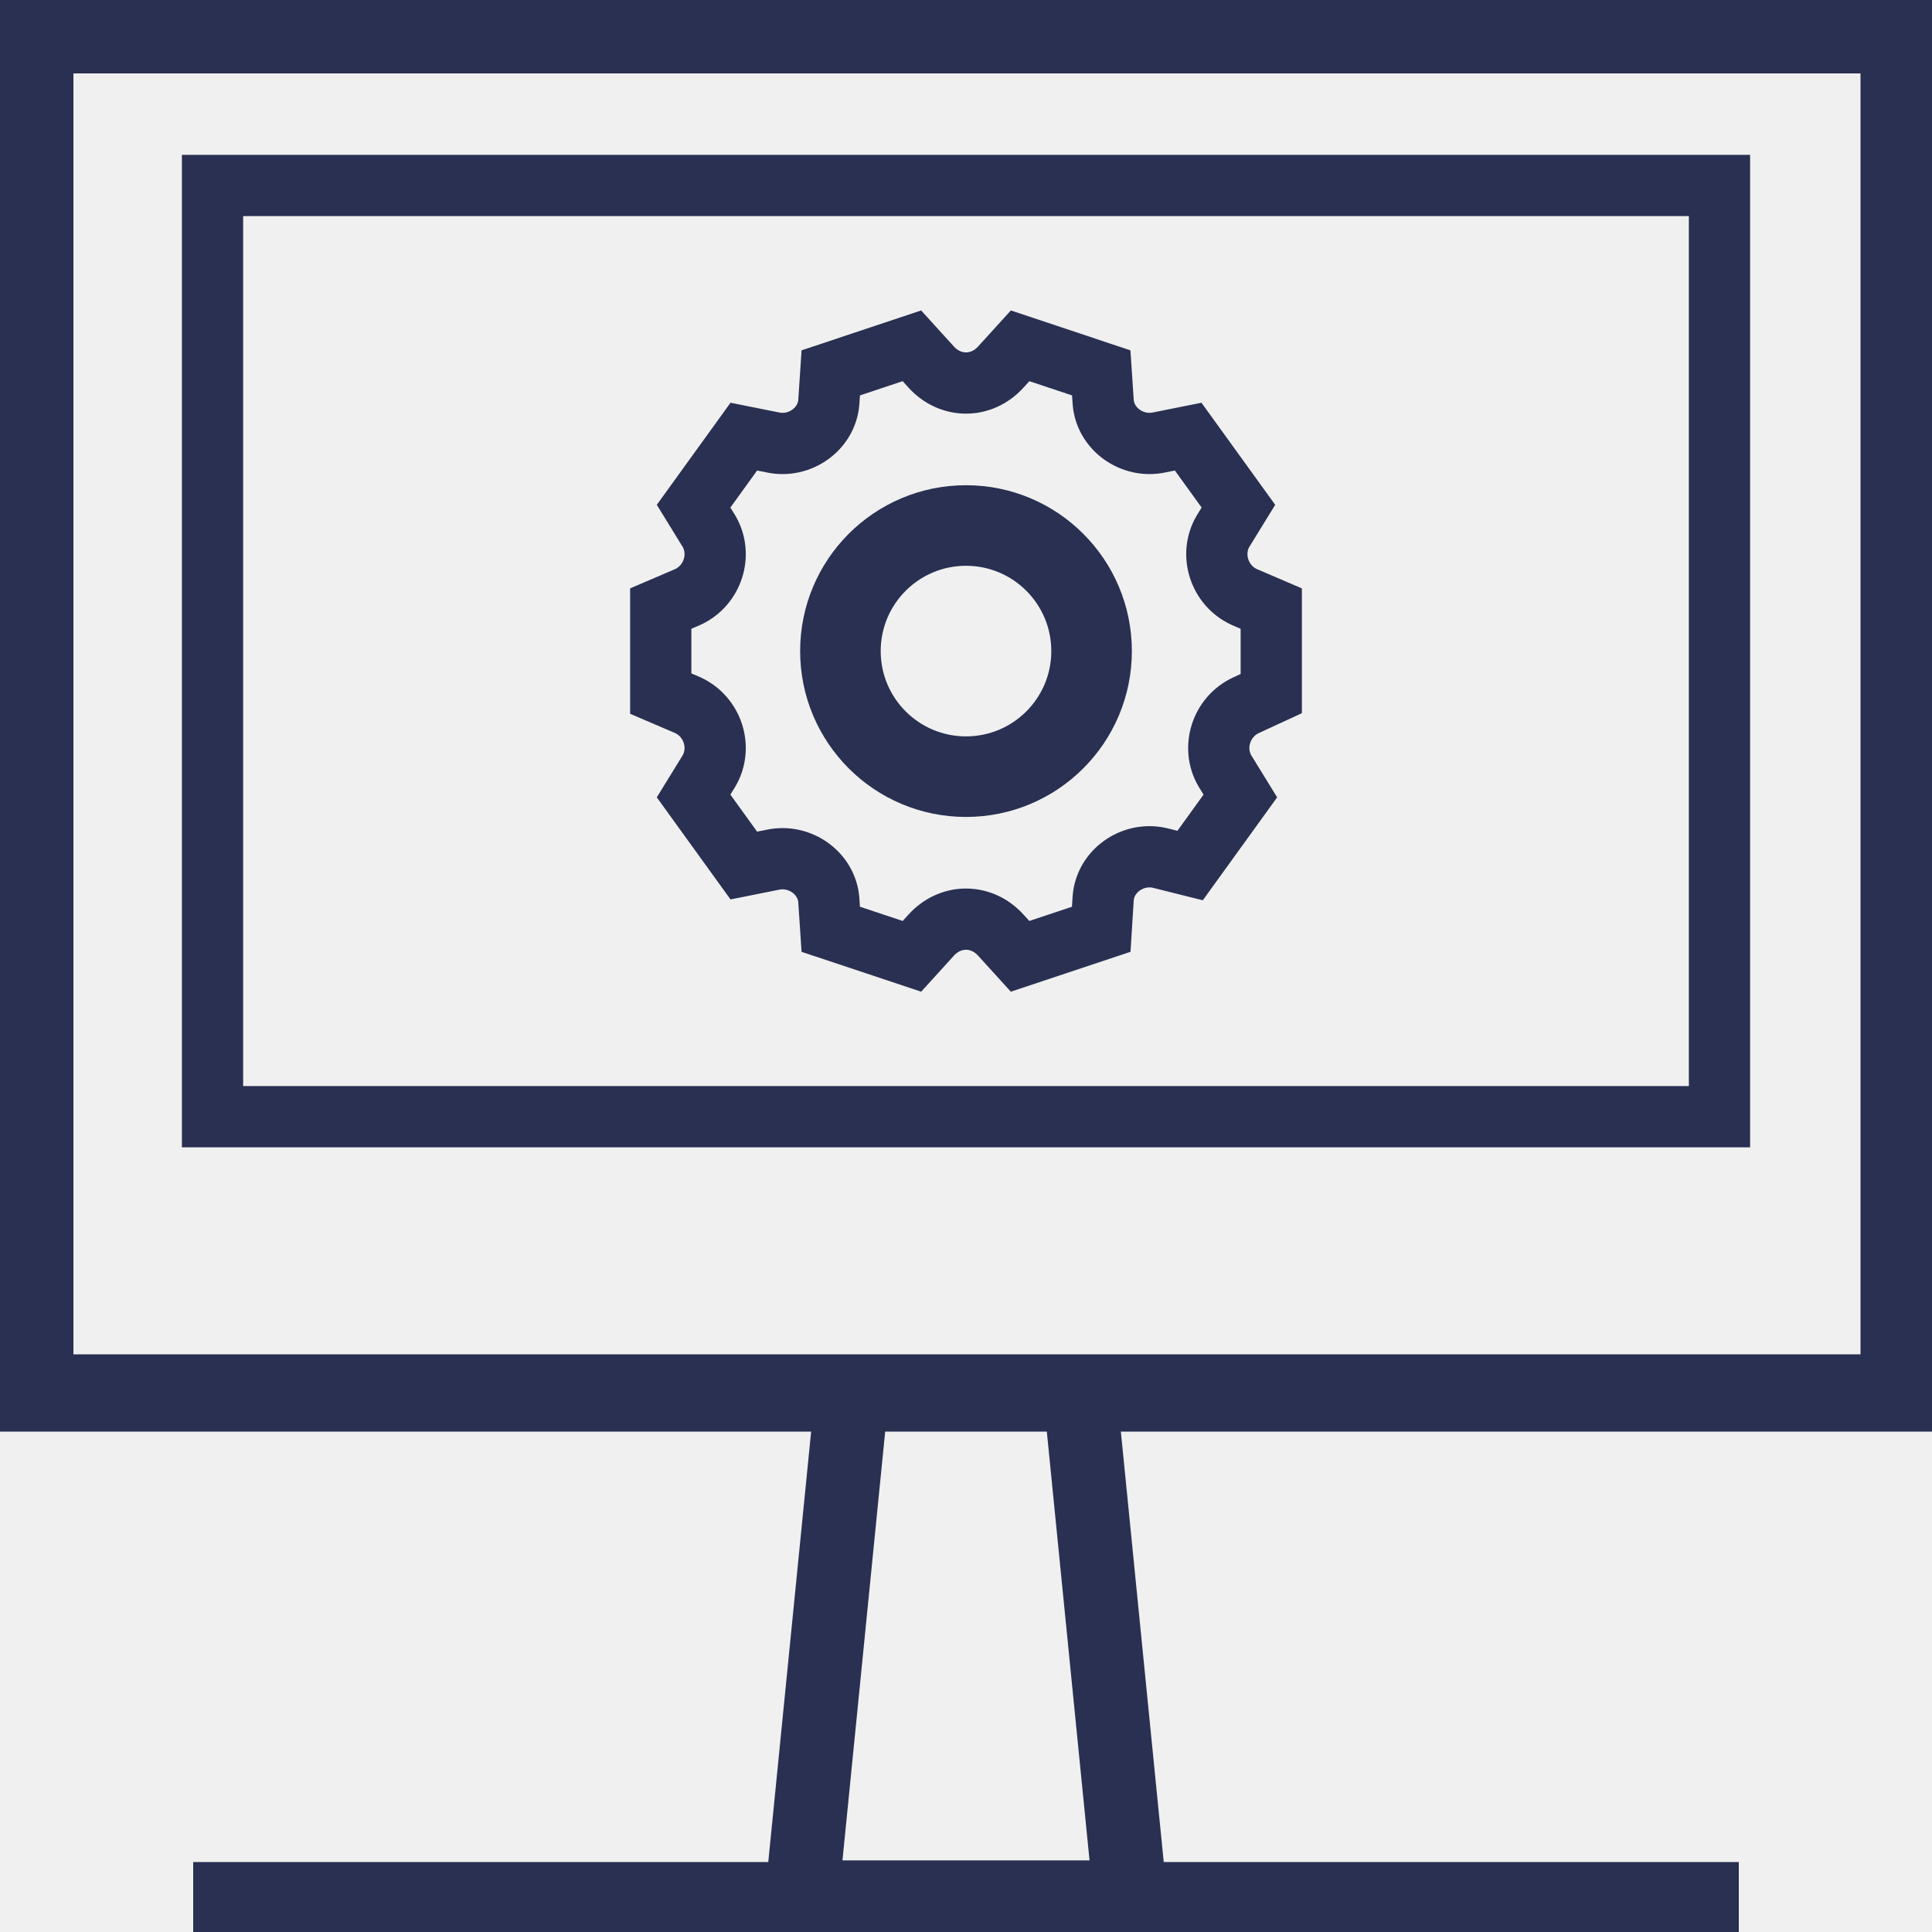
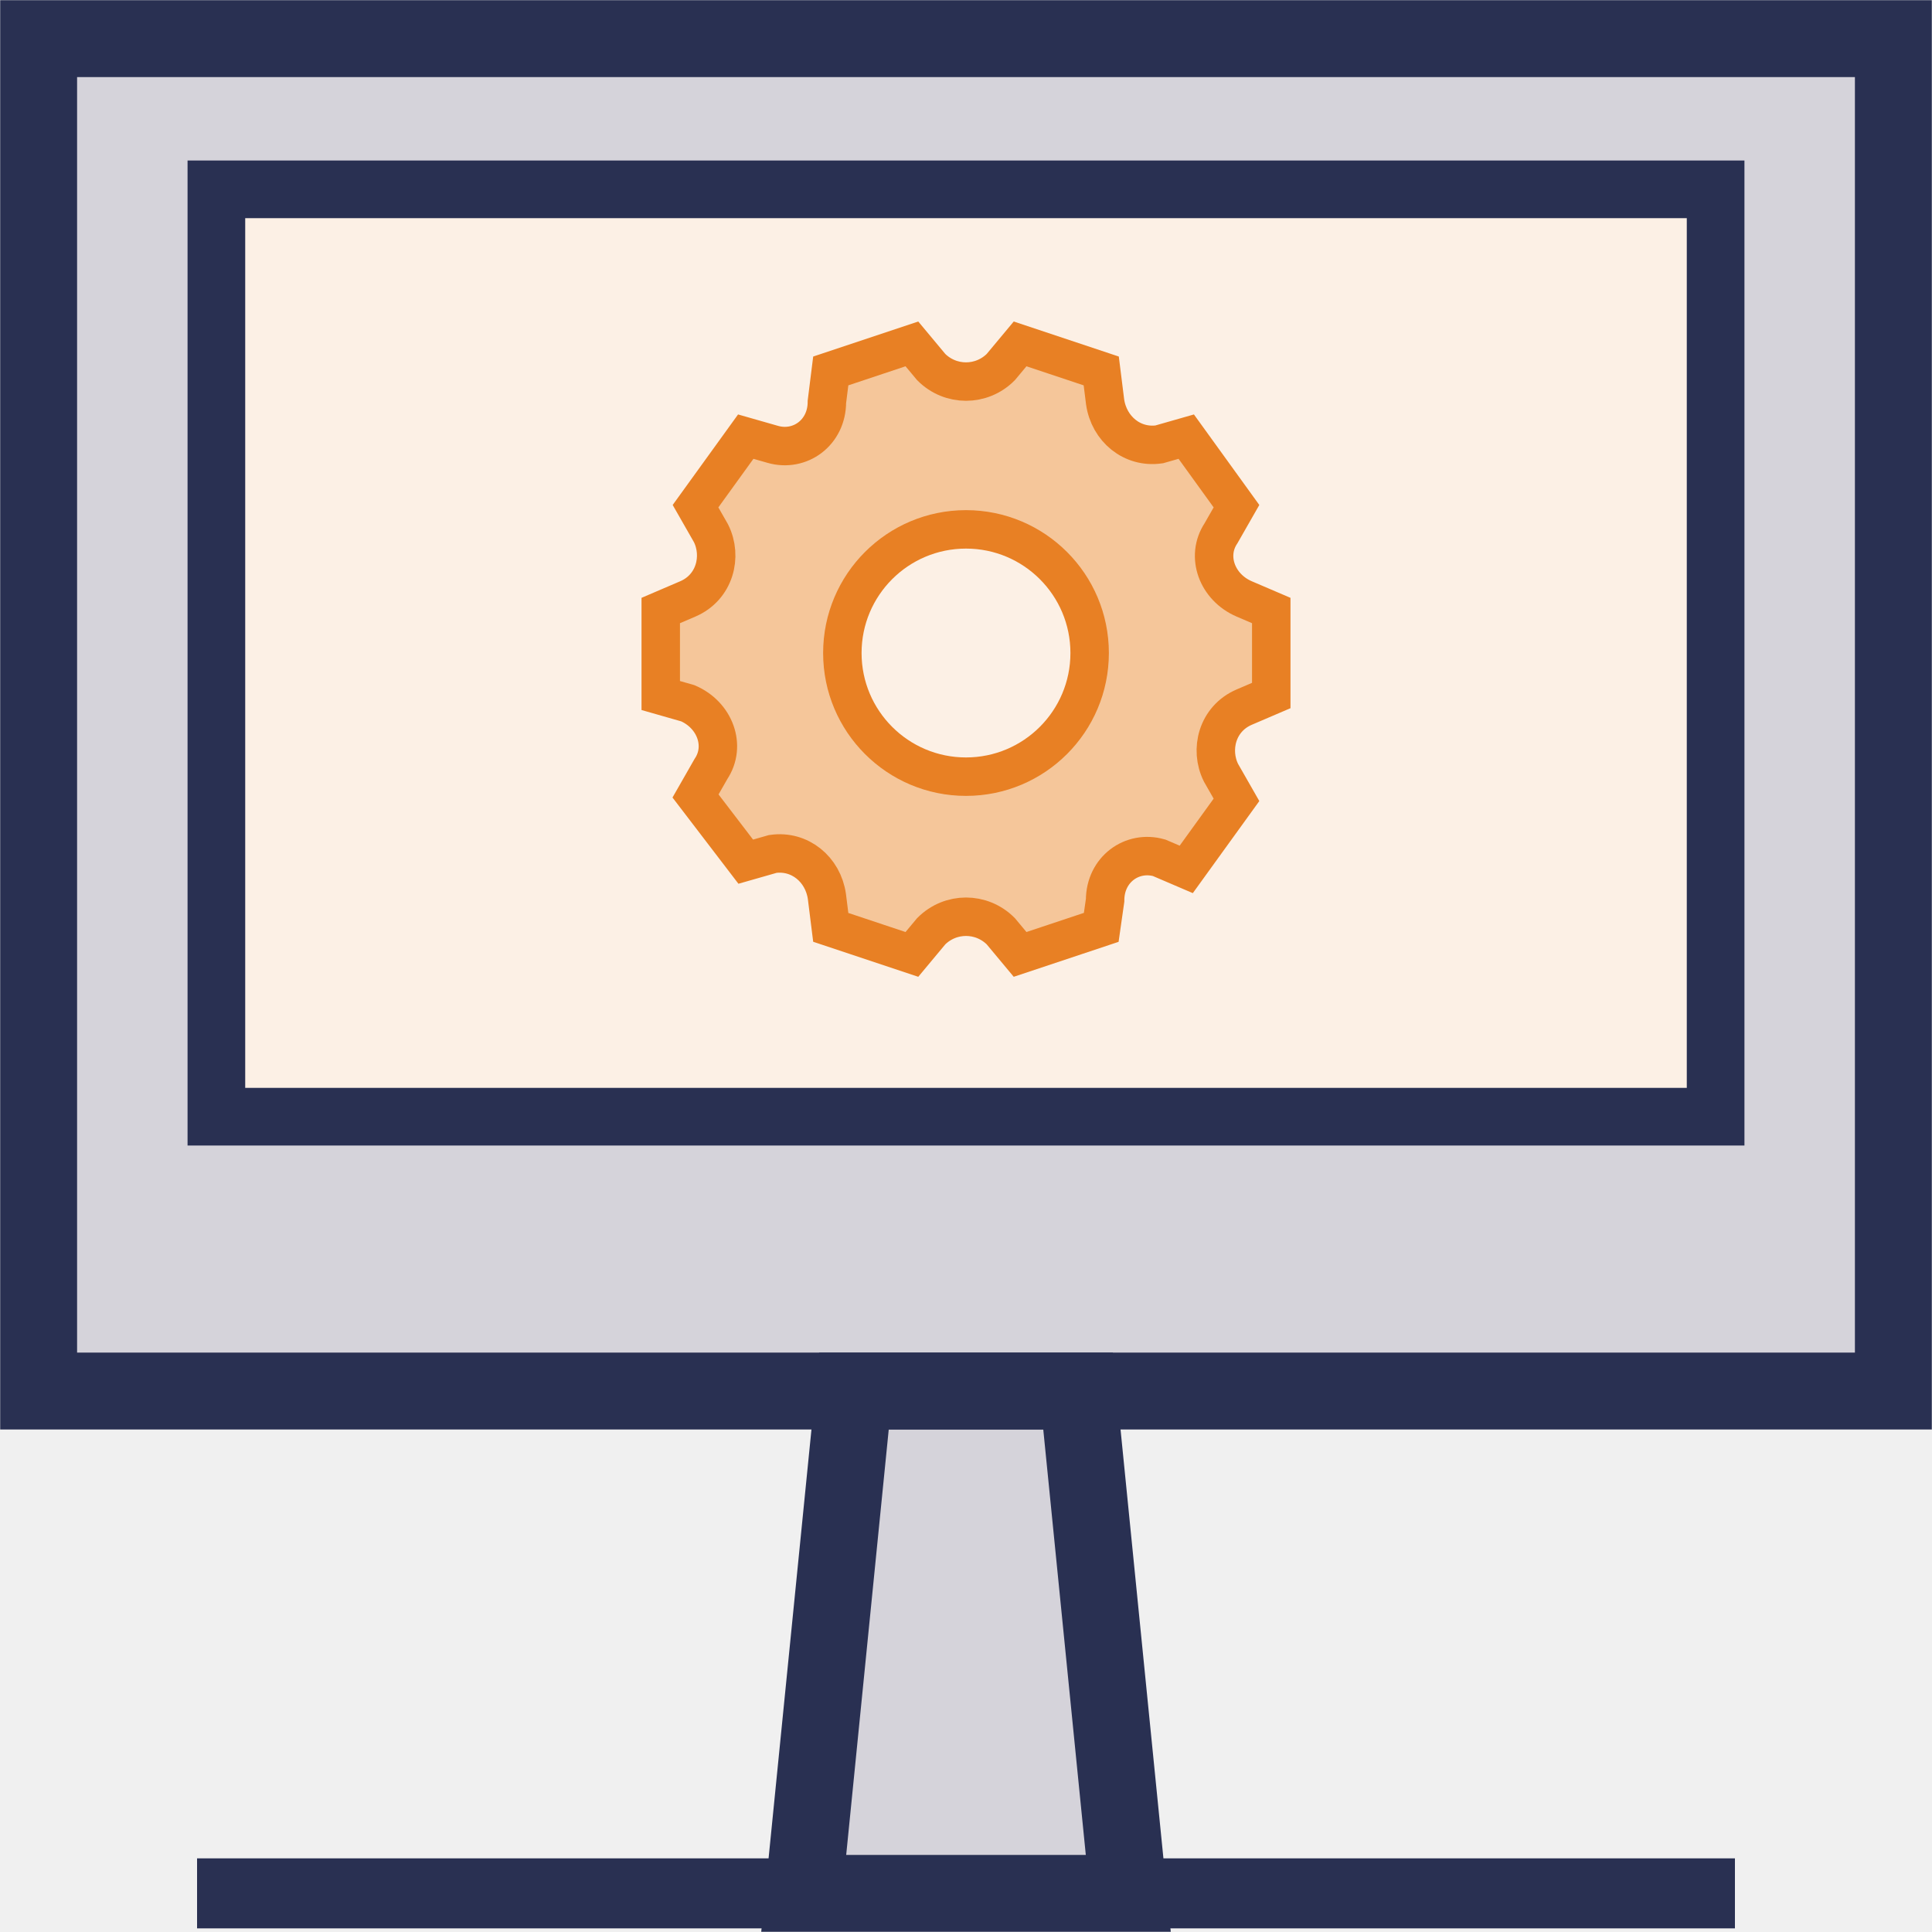
- <svg xmlns="http://www.w3.org/2000/svg" version="1.1" id="Layer_1" x="0px" y="0px" viewBox="0 0 100 100" style="enable-background:new 0 0 100 100;" xml:space="preserve">
+ <svg xmlns="http://www.w3.org/2000/svg" version="1.1" id="Layer_1" x="0px" y="0px" viewBox="0 0 50 50" style="enable-background:new 0 0 50 50;" xml:space="preserve">
  <style type="text/css">
- 	.st0{fill:none;stroke:#293052;stroke-width:3.642;stroke-miterlimit:10;}
- 	.st1{fill:none;stroke:#293052;stroke-width:4;stroke-miterlimit:10;}
- 	.st2{fill:none;stroke:#293052;stroke-width:3.17;stroke-miterlimit:10;}
- 	.st3{fill:none;stroke:#293052;stroke-width:3.813;stroke-miterlimit:10;}
- 	.st4{fill:none;stroke:#293052;stroke-width:4.17;stroke-miterlimit:10;}
+ 	.st0{fill:#D5D3DA;}
+ 	.st1{fill:none;stroke:#293052;stroke-width:1.812;stroke-miterlimit:10;}
+ 	.st2{fill:none;stroke:#293052;stroke-width:1.99;stroke-miterlimit:10;}
+ 	.st3{fill:#FCF0E5;}
+ 	.st4{fill:none;stroke:#293052;stroke-width:1.492;stroke-miterlimit:10;}
+ 	.st5{fill:#FCEBDB;}
+ 	.st6{fill:#F5C69A;}
+ 	.st7{fill:none;stroke:#E88024;stroke-width:0.995;stroke-miterlimit:10;}
+ 	.st8{fill:#FFFFFF;stroke:#293052;stroke-width:1.99;stroke-miterlimit:10;}
+ 	.st9{fill:none;stroke:#E88024;stroke-width:1.99;stroke-miterlimit:10;}
+ 	.st10{fill:none;stroke:#F5C69A;stroke-width:0.722;stroke-miterlimit:10;}
+ 	.st11{fill:#E88024;}
+ 	.st12{fill:none;stroke:#293052;stroke-width:2.032;stroke-miterlimit:10;}
+ 	.st13{fill:#FFFFFF;stroke:#293052;stroke-width:2.032;stroke-miterlimit:10;}
+ 	.st14{fill:none;stroke:#EC954A;stroke-width:2.032;stroke-miterlimit:10;}
+ 	.st15{fill:none;stroke:#F0AD73;stroke-width:2.032;stroke-miterlimit:10;}
+ 	.st16{fill:#F0AD73;}
+ 	.st17{fill:#928EA1;}
+ 	.st18{fill:#293052;}
+ 	.st19{fill:none;stroke:#293052;stroke-width:2.33;stroke-miterlimit:10;}
+ 	.st20{opacity:0.7;fill:#D5D3DA;}
+ 	.st21{fill:none;stroke:#FFFFFF;stroke-width:2.33;stroke-miterlimit:10;}
+ 	.st22{fill:#FAE0C8;}
+ 	.st23{fill:none;stroke:#293052;stroke-width:2;stroke-miterlimit:10;}
+ 	.st24{fill:none;stroke:#293052;stroke-width:1.591;stroke-miterlimit:10;}
+ 	.st25{fill:none;stroke:#F5C69A;stroke-width:2;stroke-miterlimit:10;}
+ 	.st26{fill:none;stroke:#E88024;stroke-width:2;stroke-miterlimit:10;}
+ 	.st27{fill:#E0DEE3;}
+ 	.st28{fill:none;stroke:#293052;stroke-width:2;stroke-miterlimit:10;}
+ 	.st29{fill:none;stroke:#FFFFFF;stroke-width:1.36;stroke-miterlimit:10;}
+ 	.st30{fill:#EDECEF;}
+ 	.st31{fill:none;stroke:#293052;stroke-width:1.869;stroke-miterlimit:10;}
+ 	.st32{fill:#EC954A;stroke:#293052;stroke-width:1.915;stroke-miterlimit:10;}
</style>
  <g>
+     <polygon class="st0" points="29.2,49 20.8,49 22.1,36 27.9,36  " />
+     <line class="st1" x1="44.9" y1="49" x2="5.1" y2="49" />
+     <rect x="1" y="1" class="st0" width="48" height="35" />
+     <rect x="1" y="1" class="st2" width="48" height="35" />
+     <rect x="5.6" y="4.9" class="st3" width="38.8" height="24" />
+     <rect x="5.6" y="4.9" class="st4" width="38.8" height="24" />
    <g>
-       <line class="st0" x1="90" y1="98.2" x2="10" y2="98.2" />
-       <rect x="1.8" y="1.8" class="st1" width="96.5" height="70.3" />
-       <rect x="11" y="9.6" class="st2" width="78" height="48.2" />
-       <polygon class="st3" points="58.5,98.2 41.5,98.2 44.1,72.1 55.9,72.1   " />
+       <path class="st5" d="M32.9,18l-0.7,0.3c-0.7,0.3-0.9,1.1-0.6,1.7l0.4,0.7l-1.3,1.8L30,22.2c-0.7-0.2-1.4,0.3-1.4,1.1L28.5,24    l-2.1,0.7l-0.5-0.6c-0.5-0.5-1.3-0.5-1.8,0l-0.5,0.6L21.5,24l-0.1-0.8c-0.1-0.7-0.7-1.2-1.4-1.1l-0.7,0.2L18,20.6l0.4-0.7    c0.4-0.6,0.1-1.4-0.6-1.7L17.1,18v-2.2l0.7-0.3c0.7-0.3,0.9-1.1,0.6-1.7L18,13.1l1.3-1.8l0.7,0.2c0.7,0.2,1.4-0.3,1.4-1.1l0.1-0.8    l2.1-0.7l0.5,0.6c0.5,0.5,1.3,0.5,1.8,0l0.5-0.6l2.1,0.7l0.1,0.8c0.1,0.7,0.7,1.2,1.4,1.1l0.7-0.2l1.3,1.8l-0.4,0.7    c-0.4,0.6-0.1,1.4,0.6,1.7l0.7,0.3V18z" />
+       <path class="st6" d="M32.9,18l-0.7,0.3c-0.7,0.3-0.9,1.1-0.6,1.7l0.4,0.7l-1.3,1.8L30,22.2c-0.7-0.2-1.4,0.3-1.4,1.1L28.5,24    l-2.1,0.7l-0.5-0.6c-0.5-0.5-1.3-0.5-1.8,0l-0.5,0.6L21.5,24l-0.1-0.8c-0.1-0.7-0.7-1.2-1.4-1.1l-0.7,0.2L18,20.6l0.4-0.7    c0.4-0.6,0.1-1.4-0.6-1.7L17.1,18v-2.2l0.7-0.3c0.7-0.3,0.9-1.1,0.6-1.7L18,13.1l1.3-1.8l0.7,0.2c0.7,0.2,1.4-0.3,1.4-1.1l0.1-0.8    l2.1-0.7l0.5,0.6c0.5,0.5,1.3,0.5,1.8,0l0.5-0.6l2.1,0.7l0.1,0.8c0.1,0.7,0.7,1.2,1.4,1.1l0.7-0.2l1.3,1.8l-0.4,0.7    c-0.4,0.6-0.1,1.4,0.6,1.7l0.7,0.3V18z" />
+       <path class="st7" d="M32.9,18l-0.7,0.3c-0.7,0.3-0.9,1.1-0.6,1.7l0.4,0.7l-1.3,1.8L30,22.2c-0.7-0.2-1.4,0.3-1.4,1.1L28.5,24    l-2.1,0.7l-0.5-0.6c-0.5-0.5-1.3-0.5-1.8,0l-0.5,0.6L21.5,24l-0.1-0.8c-0.1-0.7-0.7-1.2-1.4-1.1l-0.7,0.2L18,20.6l0.4-0.7    c0.4-0.6,0.1-1.4-0.6-1.7L17.1,18v-2.2l0.7-0.3c0.7-0.3,0.9-1.1,0.6-1.7L18,13.1l1.3-1.8l0.7,0.2c0.7,0.2,1.4-0.3,1.4-1.1l0.1-0.8    l2.1-0.7l0.5,0.6c0.5,0.5,1.3,0.5,1.8,0l0.5-0.6l2.1,0.7l0.1,0.8c0.1,0.7,0.7,1.2,1.4,1.1l0.7-0.2l1.3,1.8l-0.4,0.7    c-0.4,0.6-0.1,1.4,0.6,1.7l0.7,0.3V18z" />
+       <ellipse class="st3" cx="25" cy="16.9" rx="3.2" ry="3.2" />
+       <ellipse class="st7" cx="25" cy="16.9" rx="3.2" ry="3.2" />
    </g>
-     <g>
-       <path class="st2" d="M65.8,35.9l-1.3,0.6c-1.3,0.6-1.8,2.2-1.1,3.4l0.8,1.3l-2.6,3.6L60,44.4c-1.4-0.3-2.8,0.7-2.9,2.1L57,48.1    l-4.2,1.4l-1-1.1c-1-1.1-2.6-1.1-3.6,0l-1,1.1L43,48.1l-0.1-1.5c-0.1-1.4-1.5-2.4-2.9-2.1l-1.5,0.3l-2.6-3.6l0.8-1.3    c0.7-1.2,0.2-2.8-1.1-3.4l-1.4-0.6v-4.4l1.4-0.6c1.3-0.6,1.8-2.2,1.1-3.4l-0.8-1.3l2.6-3.6l1.5,0.3c1.4,0.3,2.8-0.7,2.9-2.1    l0.1-1.5l4.2-1.4l1,1.1c1,1.1,2.6,1.1,3.6,0l1-1.1l4.2,1.4l0.1,1.5c0.1,1.4,1.5,2.4,2.9,2.1l1.5-0.3l2.6,3.6l-0.8,1.3    c-0.7,1.2-0.2,2.8,1.1,3.4l1.4,0.6V35.9L65.8,35.9z" />
-       <ellipse class="st4" cx="50" cy="33.7" rx="6.5" ry="6.5" />
-     </g>
+     <polygon class="st2" points="29.2,49 20.8,49 22.1,36 27.9,36  " />
  </g>
</svg>
